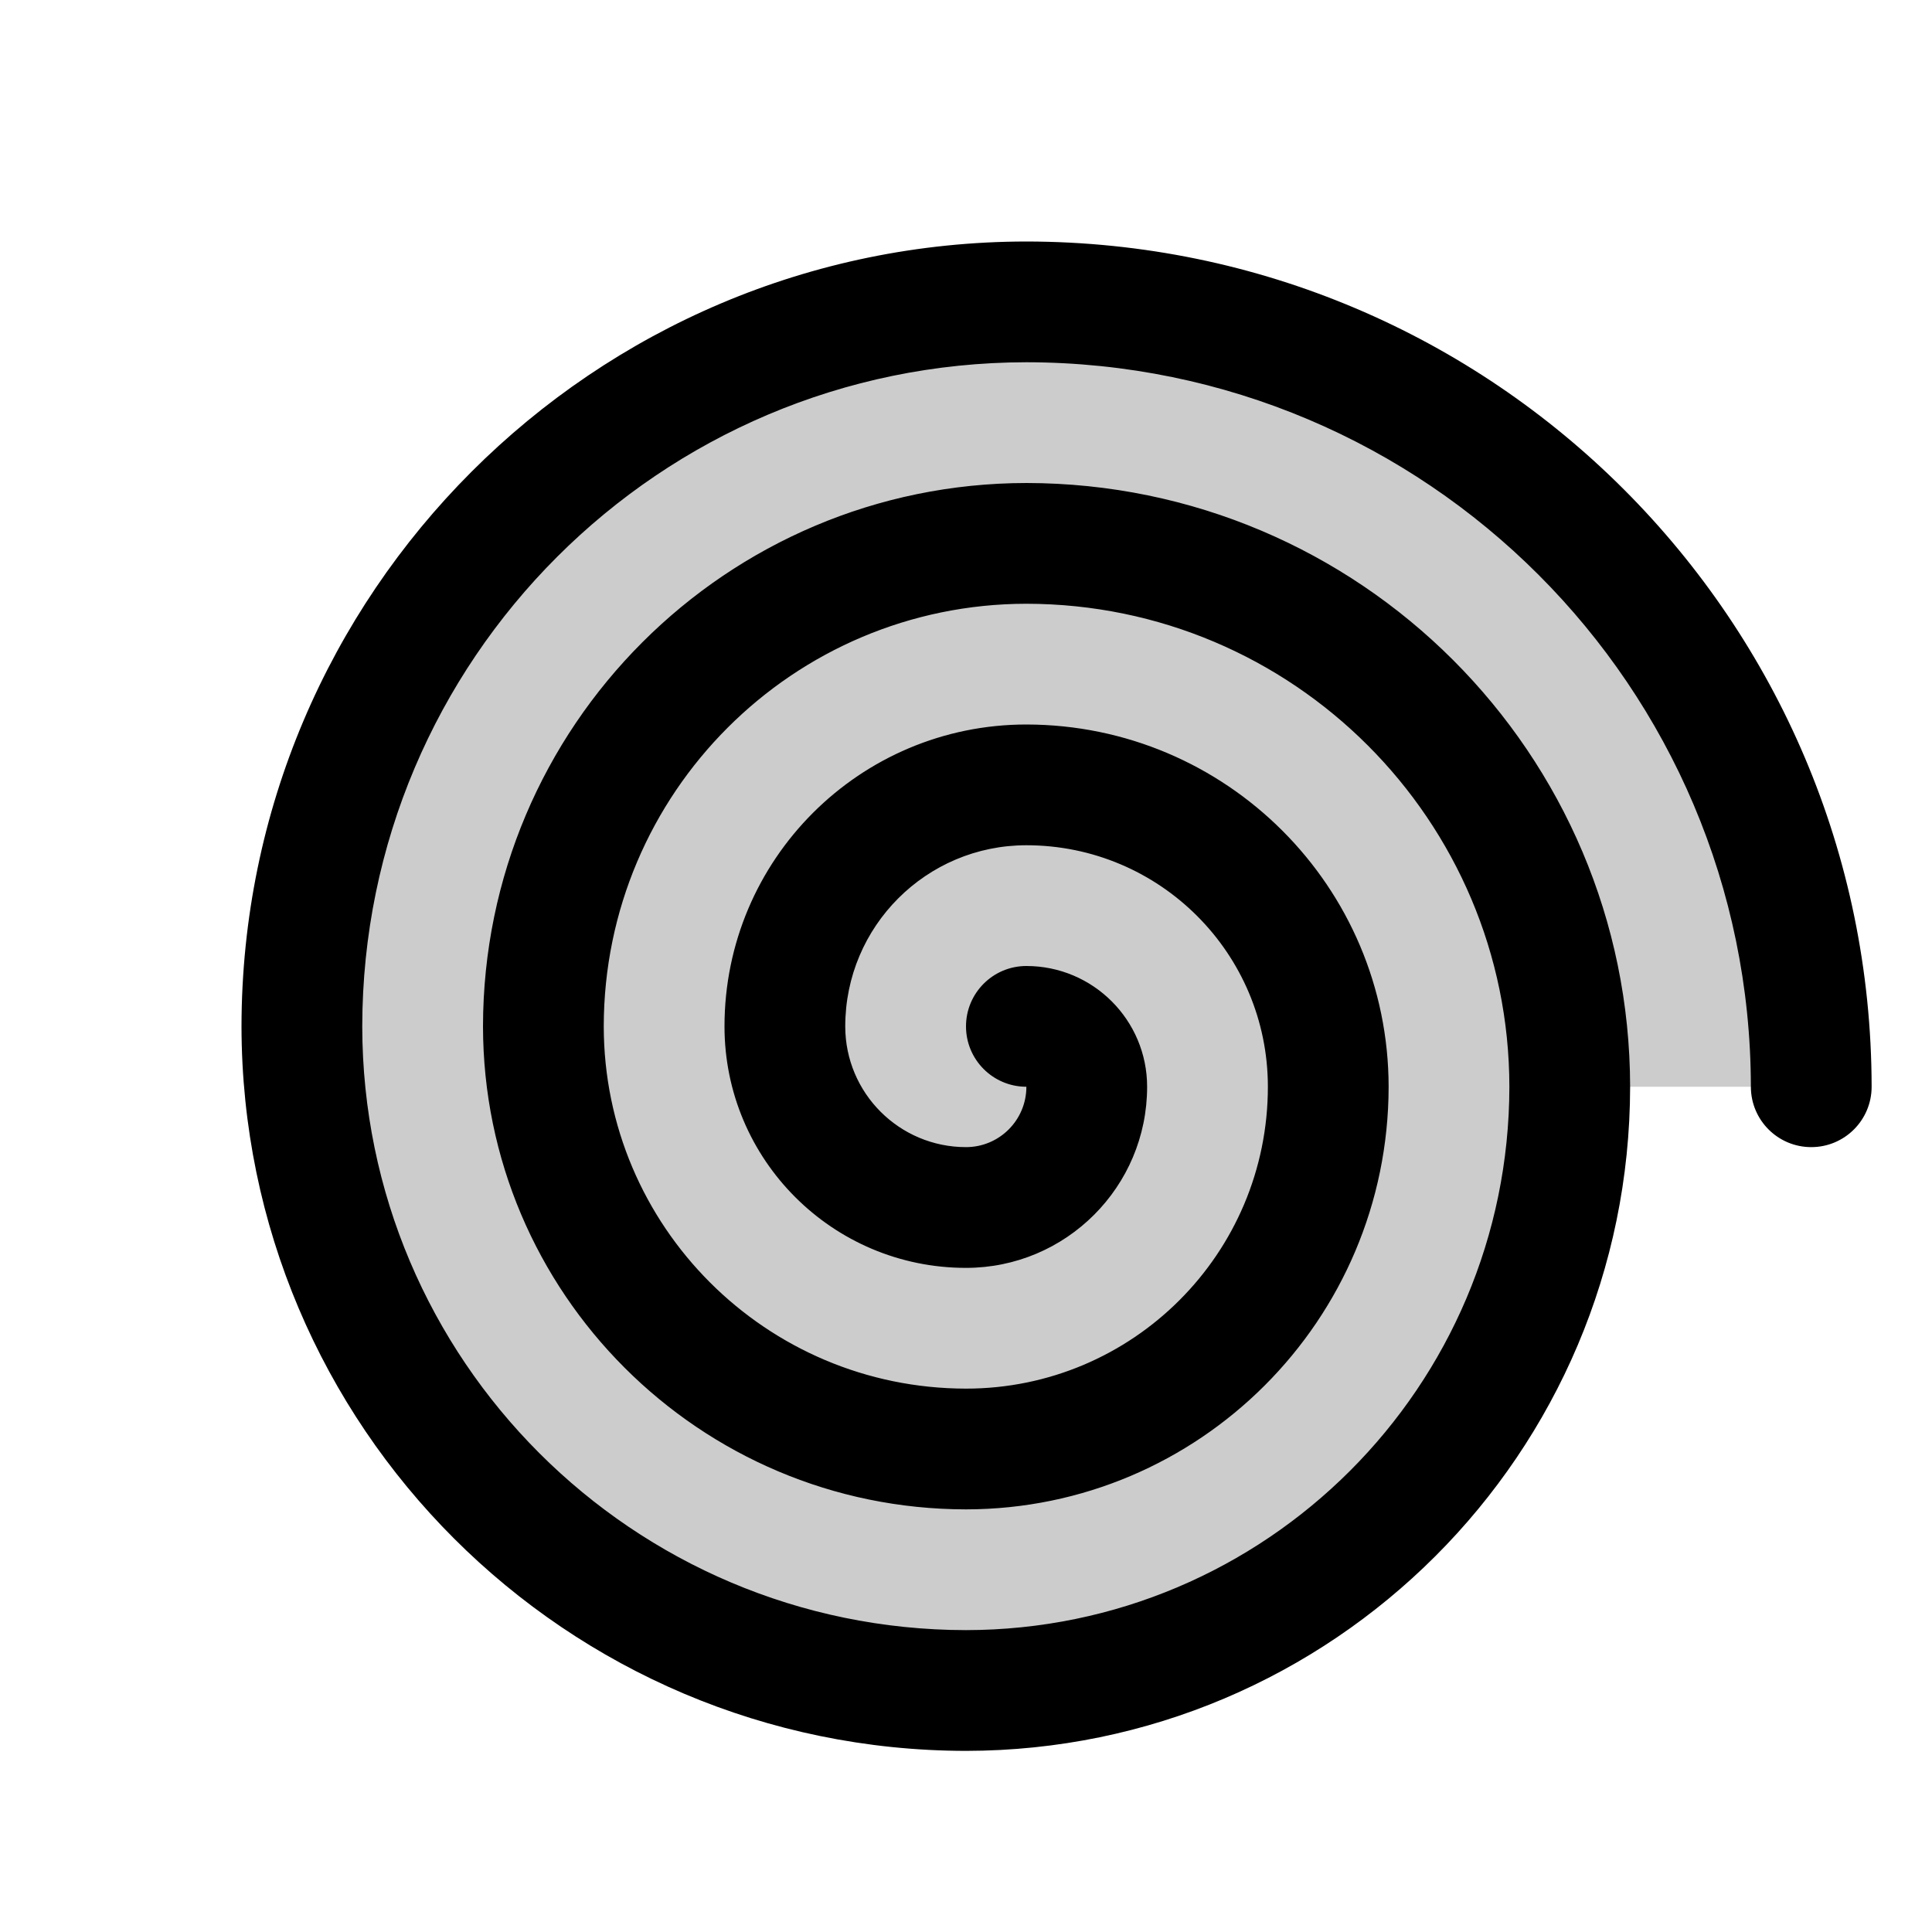
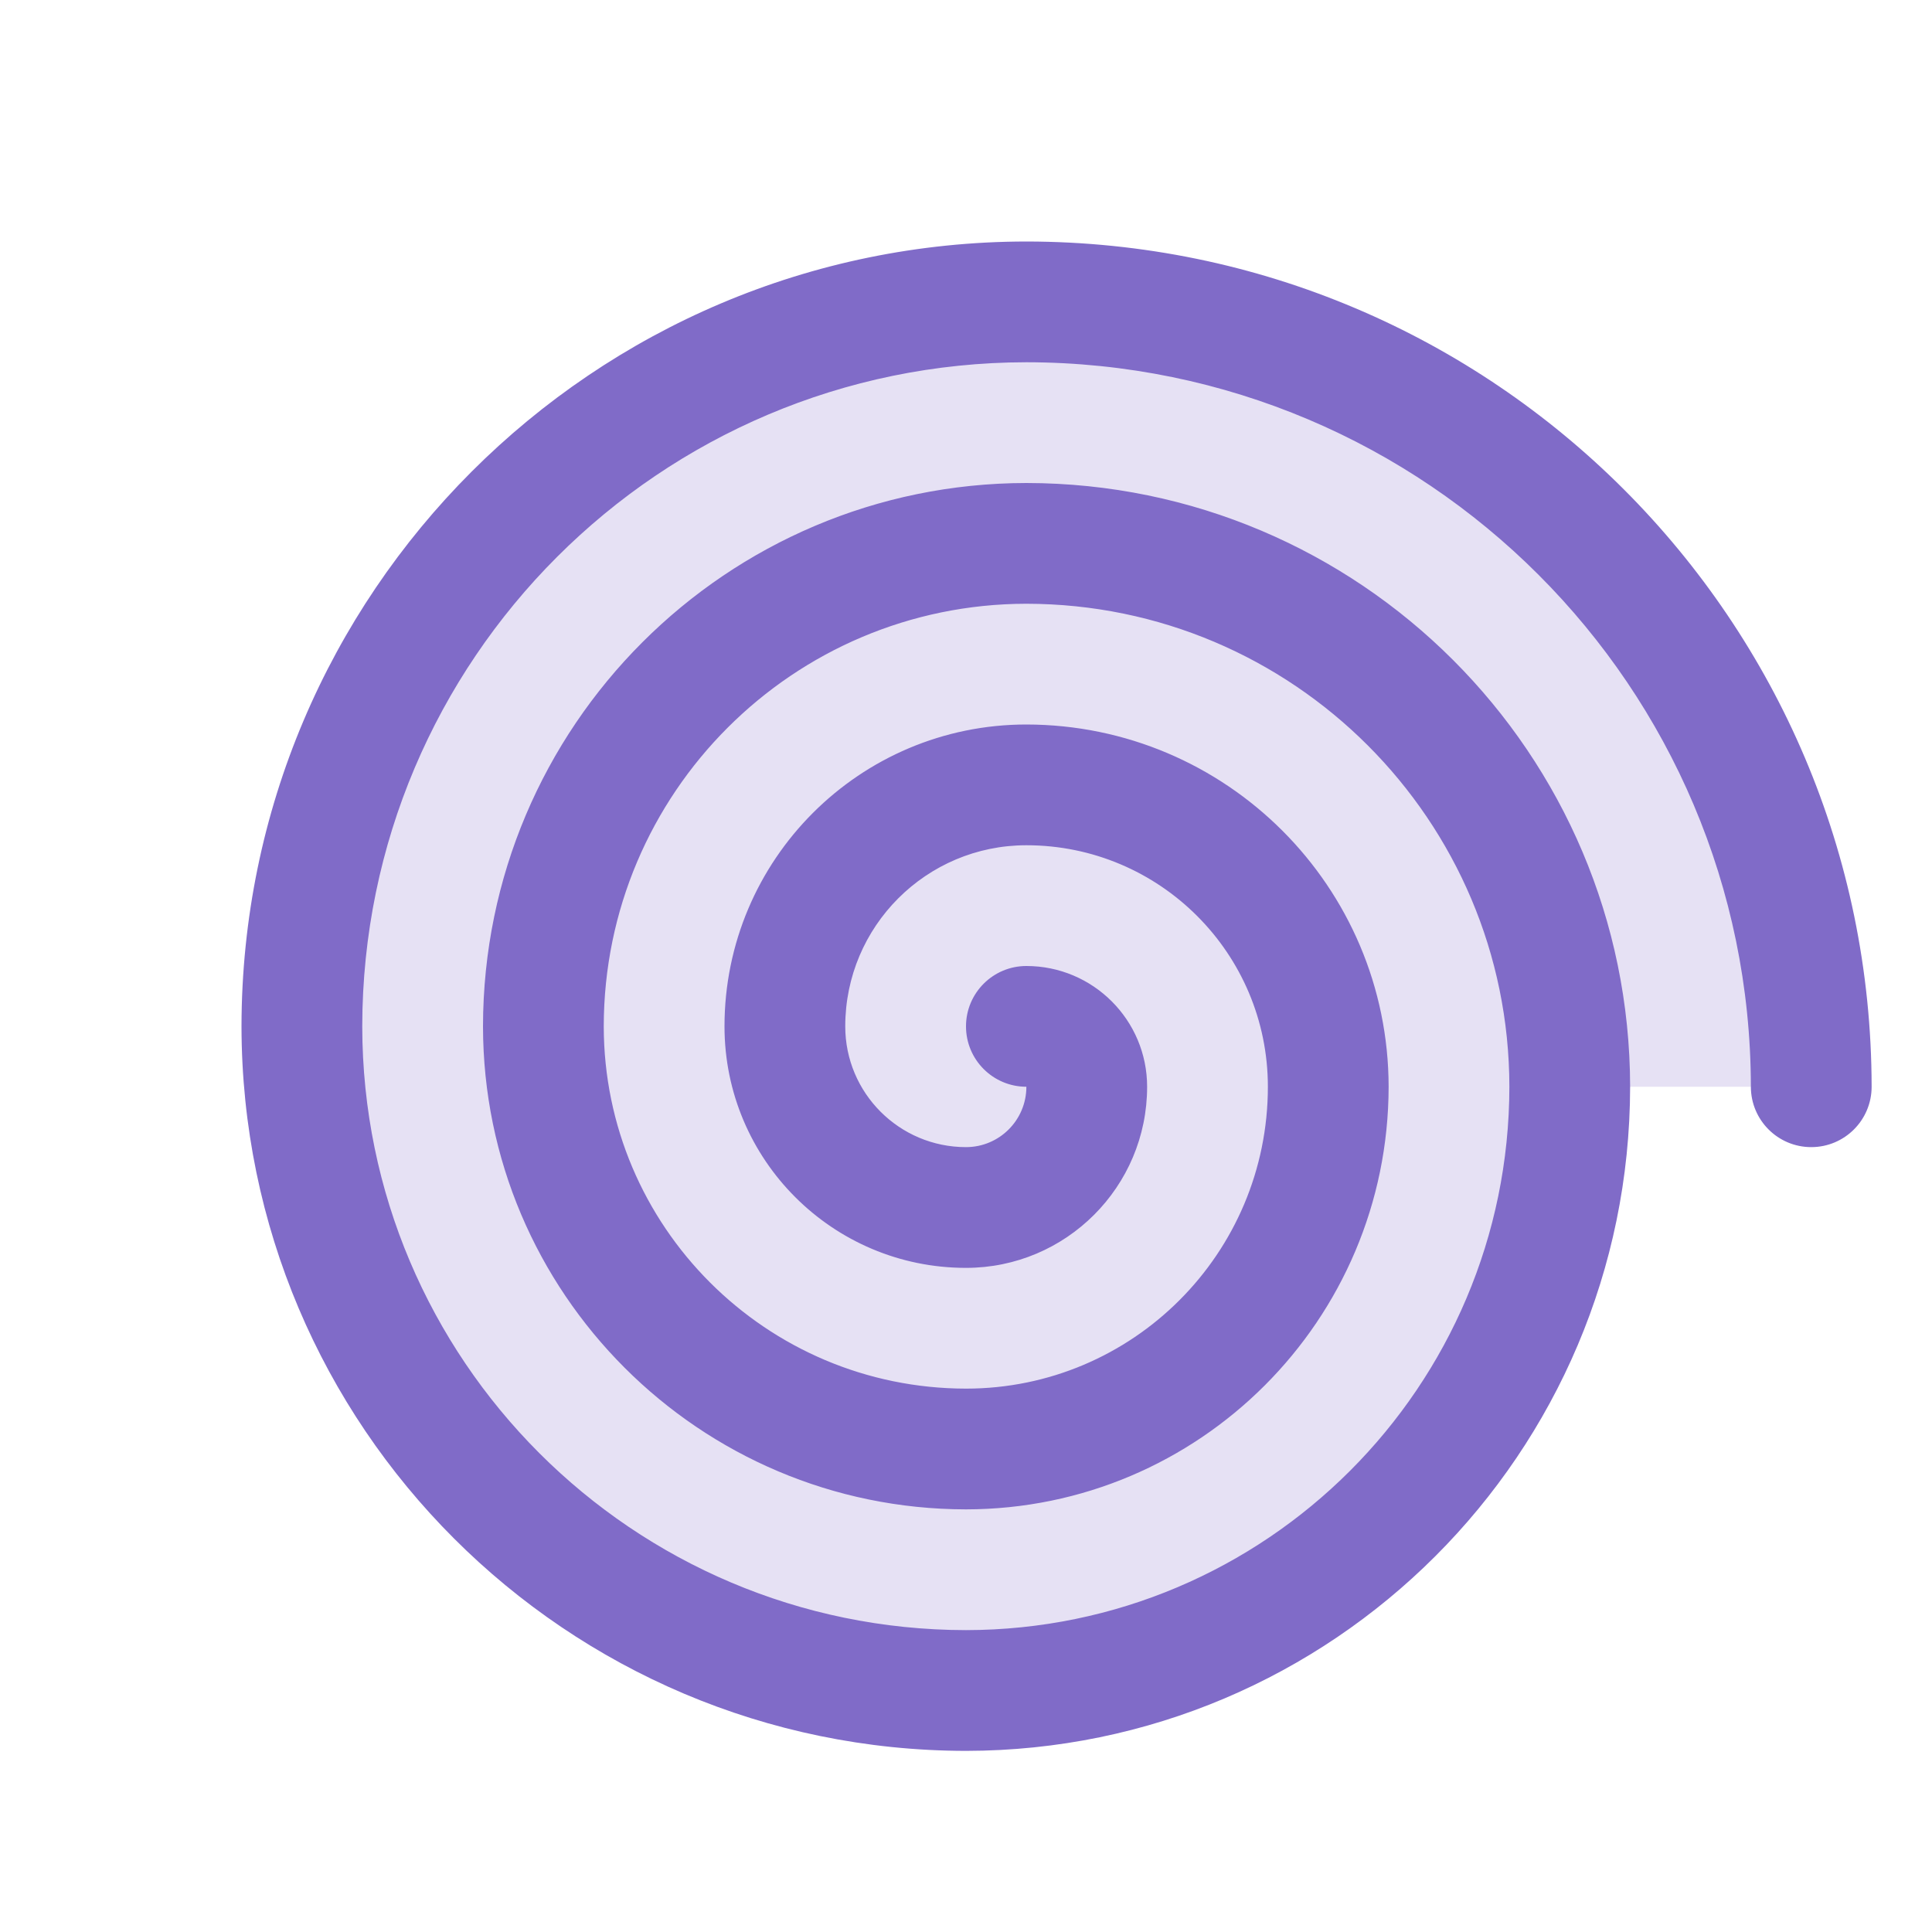
- <svg xmlns="http://www.w3.org/2000/svg" viewBox="0 0 256 256" fill="currentColor">
+ <svg xmlns="http://www.w3.org/2000/svg" viewBox="0 0 256 256" fill="#806bc8">
  <path d="M240,144H208a80,80,0,0,1-80,80,88,88,0,0,1-88-88,96,96,0,0,1,96-96A104,104,0,0,1,240,144Z" opacity="0.2" />
  <path d="M248,144a8,8,0,0,1-16,0,96.11,96.11,0,0,0-96-96,88.1,88.1,0,0,0-88,88,80.09,80.09,0,0,0,80,80,72.08,72.08,0,0,0,72-72,64.07,64.07,0,0,0-64-64,56.06,56.06,0,0,0-56,56,48.05,48.05,0,0,0,48,48,40,40,0,0,0,40-40,32,32,0,0,0-32-32,24,24,0,0,0-24,24,16,16,0,0,0,16,16,8,8,0,0,0,8-8,8,8,0,0,1,0-16,16,16,0,0,1,16,16,24,24,0,0,1-24,24,32,32,0,0,1-32-32,40,40,0,0,1,40-40,48.05,48.05,0,0,1,48,48,56.06,56.06,0,0,1-56,56,64.07,64.07,0,0,1-64-64,72.08,72.08,0,0,1,72-72,80.09,80.09,0,0,1,80,80,88.1,88.1,0,0,1-88,88,96.11,96.11,0,0,1-96-96A104.11,104.11,0,0,1,136,32,112.12,112.12,0,0,1,248,144Z" />
</svg>
